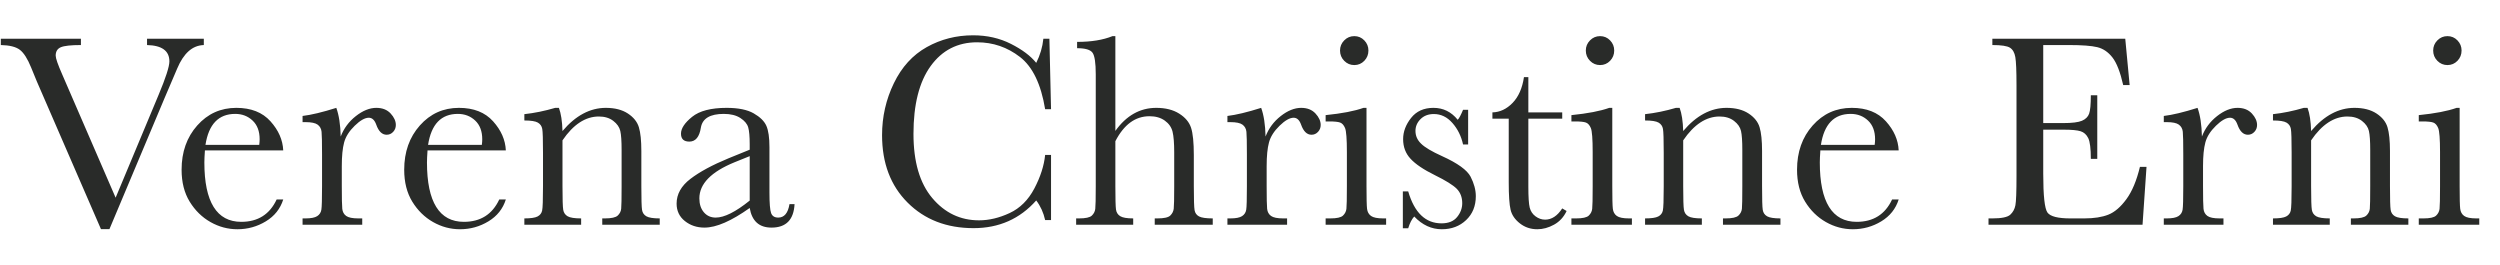
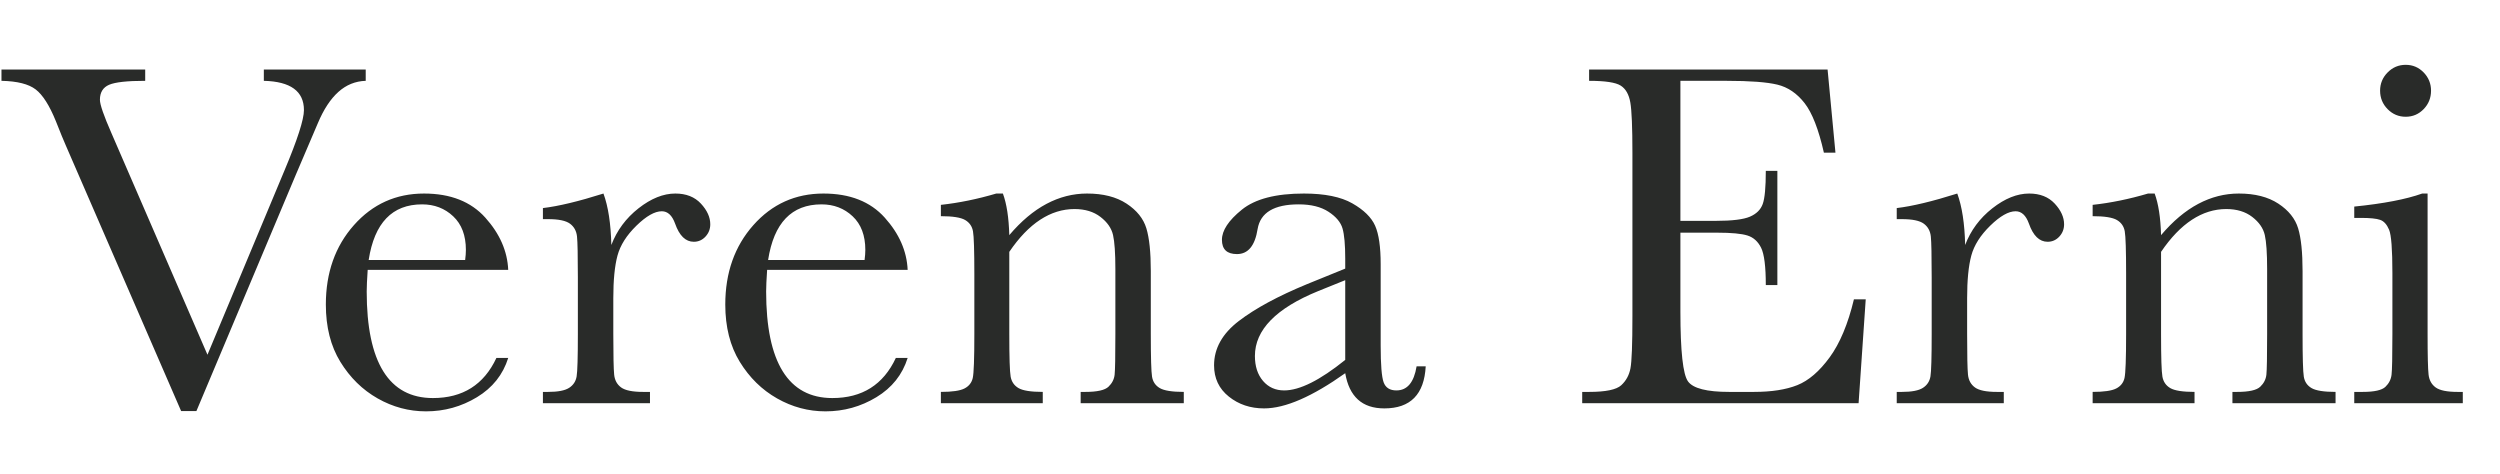
- <svg xmlns="http://www.w3.org/2000/svg" viewBox="0 10 445 47" fill="#292b29" role="img" aria-labelledby="title">
-   <path d="M19.482 50.781L17.969 50.781L6.543 24.463Q6.226 23.755 5.542 22.021Q4.590 19.678 3.540 18.872Q2.490 18.066 0.146 18.018L0.146 16.895L14.404 16.895L14.404 18.018Q11.743 18.018 10.828 18.408Q9.912 18.799 9.912 19.897Q9.912 20.605 11.060 23.218L20.581 45.190L28.223 26.904Q30.151 22.314 30.151 20.923Q30.151 18.115 26.172 18.018L26.172 16.895L36.279 16.895L36.279 18.018Q34.741 18.066 33.569 19.116Q32.397 20.166 31.543 22.192L29.321 27.393ZM50.415 36.768L36.475 36.768Q36.377 38.208 36.377 38.916Q36.377 44.189 38.025 46.838Q39.673 49.487 42.944 49.487Q47.388 49.487 49.243 45.508L50.415 45.508Q49.634 47.998 47.314 49.402Q44.995 50.806 42.261 50.806Q39.722 50.806 37.463 49.524Q35.205 48.242 33.765 45.898Q32.324 43.555 32.324 40.210Q32.324 35.474 35.107 32.336Q37.891 29.199 42.065 29.199Q45.996 29.199 48.145 31.592Q50.293 33.984 50.415 36.768ZM46.143 35.791Q46.216 35.229 46.216 34.790Q46.216 32.642 44.958 31.458Q43.701 30.273 41.870 30.273Q37.427 30.273 36.572 35.791ZM60.645 34.302Q61.475 32.129 63.342 30.664Q65.210 29.199 66.992 29.199Q68.604 29.199 69.531 30.200Q70.459 31.201 70.459 32.251Q70.459 32.959 69.983 33.472Q69.507 33.984 68.823 33.984Q67.603 33.984 66.968 32.178Q66.528 30.957 65.649 30.957Q64.600 30.957 63.135 32.385Q61.670 33.813 61.255 35.352Q60.840 36.890 60.840 39.575L60.840 43.140Q60.840 46.338 60.925 47.168Q61.011 47.998 61.621 48.438Q62.231 48.877 63.794 48.877L64.478 48.877L64.478 50.000L53.857 50.000L53.857 48.877L54.370 48.877Q55.835 48.877 56.458 48.474Q57.080 48.071 57.202 47.339Q57.324 46.606 57.324 43.140L57.324 37.500Q57.324 34.277 57.239 33.459Q57.153 32.642 56.543 32.190Q55.933 31.738 54.370 31.738L53.857 31.738L53.857 30.640Q56.152 30.371 59.863 29.199Q60.571 31.128 60.645 34.302ZM90.039 36.768L76.099 36.768Q76.001 38.208 76.001 38.916Q76.001 44.189 77.649 46.838Q79.297 49.487 82.568 49.487Q87.012 49.487 88.867 45.508L90.039 45.508Q89.258 47.998 86.938 49.402Q84.619 50.806 81.885 50.806Q79.346 50.806 77.087 49.524Q74.829 48.242 73.389 45.898Q71.948 43.555 71.948 40.210Q71.948 35.474 74.731 32.336Q77.515 29.199 81.689 29.199Q85.620 29.199 87.769 31.592Q89.917 33.984 90.039 36.768ZM85.767 35.791Q85.840 35.229 85.840 34.790Q85.840 32.642 84.583 31.458Q83.325 30.273 81.494 30.273Q77.051 30.273 76.196 35.791ZM98.828 29.199L99.487 29.199Q100.049 30.713 100.122 33.325Q101.880 31.250 103.809 30.225Q105.737 29.199 107.837 29.199Q110.229 29.199 111.755 30.200Q113.281 31.201 113.721 32.654Q114.160 34.106 114.160 36.890L114.160 43.140Q114.160 46.606 114.282 47.363Q114.404 48.120 115.051 48.499Q115.698 48.877 117.432 48.877L117.432 50.000L107.202 50.000L107.202 48.877L107.666 48.877Q109.424 48.877 109.961 48.364Q110.498 47.852 110.571 47.168Q110.645 46.484 110.645 43.140L110.645 36.694Q110.645 34.326 110.413 33.313Q110.181 32.300 109.167 31.519Q108.154 30.737 106.592 30.737Q104.810 30.737 103.186 31.799Q101.562 32.861 100.122 34.985L100.122 43.140Q100.122 46.606 100.256 47.363Q100.391 48.120 101.038 48.499Q101.685 48.877 103.442 48.877L103.442 50.000L93.335 50.000L93.335 48.877Q95.020 48.877 95.679 48.535Q96.338 48.193 96.497 47.498Q96.655 46.802 96.655 43.140L96.655 37.183Q96.655 33.691 96.521 32.947Q96.387 32.202 95.740 31.824Q95.093 31.445 93.335 31.445L93.335 30.322Q96.021 30.029 98.828 29.199ZM140.527 46.338L141.431 46.338Q141.211 50.513 137.329 50.513Q135.669 50.513 134.705 49.634Q133.740 48.755 133.447 47.021Q131.006 48.755 128.992 49.634Q126.978 50.513 125.391 50.513Q123.364 50.513 121.899 49.341Q120.435 48.169 120.435 46.240Q120.435 43.726 122.888 41.846Q125.342 39.966 129.663 38.184L133.447 36.646L133.447 35.669Q133.447 33.594 133.179 32.666Q132.910 31.738 131.787 31.006Q130.664 30.273 128.833 30.273Q125.171 30.273 124.756 32.715Q124.365 35.205 122.705 35.205Q121.216 35.205 121.216 33.789Q121.216 32.397 123.193 30.798Q125.171 29.199 129.346 29.199Q132.446 29.199 134.155 30.176Q135.864 31.152 136.414 32.397Q136.963 33.643 136.963 36.206L136.963 44.287Q136.963 47.119 137.256 47.925Q137.549 48.730 138.525 48.730Q140.137 48.730 140.527 46.338ZM133.447 37.793L130.786 38.867Q124.487 41.431 124.487 45.312Q124.487 46.851 125.293 47.791Q126.099 48.730 127.393 48.730Q128.540 48.730 130.054 47.974Q131.567 47.217 133.447 45.703ZM186.035 37.573L187.085 37.573L187.085 49.170L186.035 49.170Q185.596 47.192 184.448 45.679Q180.078 50.610 173.291 50.610Q166.113 50.610 161.560 46.069Q157.007 41.528 157.007 34.058Q157.007 29.150 159.106 24.817Q161.206 20.483 164.966 18.384Q168.726 16.284 173.218 16.284Q176.929 16.284 179.944 17.810Q182.959 19.336 184.448 21.191Q185.498 19.116 185.718 16.895L186.792 16.895L187.085 29.443L186.035 29.443Q184.937 22.754 181.555 20.142Q178.174 17.529 173.926 17.529Q168.726 17.529 165.662 21.753Q162.598 25.977 162.598 33.838Q162.598 41.284 165.942 45.251Q169.287 49.219 174.268 49.219Q176.929 49.219 179.712 47.925Q182.495 46.631 184.119 43.542Q185.742 40.454 186.035 37.573ZM198.535 33.301Q200.000 31.250 201.819 30.225Q203.638 29.199 205.811 29.199Q208.276 29.199 209.900 30.225Q211.523 31.250 212.012 32.751Q212.500 34.253 212.500 37.622L212.500 43.140Q212.500 46.655 212.634 47.412Q212.769 48.169 213.428 48.523Q214.087 48.877 215.869 48.877L215.869 50.000L205.542 50.000L205.542 48.877L206.006 48.877Q207.788 48.877 208.313 48.364Q208.838 47.852 208.923 47.156Q209.009 46.460 209.009 43.140L209.009 37.134Q209.009 34.644 208.716 33.447Q208.423 32.251 207.336 31.470Q206.250 30.688 204.614 30.688Q202.710 30.688 201.196 31.799Q199.683 32.910 198.535 35.132L198.535 43.140Q198.535 46.509 198.645 47.290Q198.755 48.071 199.390 48.474Q200.024 48.877 201.709 48.877L201.709 50.000L191.553 50.000L191.553 48.877L192.065 48.877Q193.823 48.877 194.348 48.376Q194.873 47.876 194.958 47.180Q195.044 46.484 195.044 43.140L195.044 23.218Q195.044 20.190 194.470 19.385Q193.896 18.579 191.724 18.579L191.724 17.456Q195.508 17.456 198.022 16.431L198.535 16.431ZM225.269 34.302Q226.099 32.129 227.966 30.664Q229.834 29.199 231.616 29.199Q233.228 29.199 234.155 30.200Q235.083 31.201 235.083 32.251Q235.083 32.959 234.607 33.472Q234.131 33.984 233.447 33.984Q232.227 33.984 231.592 32.178Q231.152 30.957 230.273 30.957Q229.224 30.957 227.759 32.385Q226.294 33.813 225.879 35.352Q225.464 36.890 225.464 39.575L225.464 43.140Q225.464 46.338 225.549 47.168Q225.635 47.998 226.245 48.438Q226.855 48.877 228.418 48.877L229.102 48.877L229.102 50.000L218.481 50.000L218.481 48.877L218.994 48.877Q220.459 48.877 221.082 48.474Q221.704 48.071 221.826 47.339Q221.948 46.606 221.948 43.140L221.948 37.500Q221.948 34.277 221.863 33.459Q221.777 32.642 221.167 32.190Q220.557 31.738 218.994 31.738L218.481 31.738L218.481 30.640Q220.776 30.371 224.487 29.199Q225.195 31.128 225.269 34.302ZM238.525 18.994Q238.525 17.944 239.270 17.188Q240.015 16.431 241.064 16.431Q242.114 16.431 242.847 17.188Q243.579 17.944 243.579 18.994Q243.579 20.068 242.847 20.825Q242.114 21.582 241.064 21.582Q240.015 21.582 239.270 20.825Q238.525 20.068 238.525 18.994ZM243.237 29.199L243.237 43.140Q243.237 46.338 243.335 47.168Q243.433 47.998 244.043 48.438Q244.653 48.877 246.216 48.877L246.729 48.877L246.729 50.000L235.962 50.000L235.962 48.877L236.792 48.877Q238.525 48.877 239.050 48.376Q239.575 47.876 239.661 47.180Q239.746 46.484 239.746 43.140L239.746 37.085Q239.746 33.569 239.417 32.788Q239.087 32.007 238.538 31.812Q237.988 31.616 236.621 31.616L235.962 31.616L235.962 30.493Q240.308 30.054 242.700 29.199ZM249.707 50.635L249.707 44.067L250.659 44.067Q252.319 49.756 256.592 49.756Q258.447 49.756 259.363 48.633Q260.278 47.510 260.278 46.167Q260.278 44.604 259.302 43.604Q258.301 42.603 255.420 41.187Q252.393 39.697 251.074 38.257Q249.756 36.841 249.756 34.766Q249.756 32.788 251.172 30.994Q252.588 29.199 255.151 29.199Q257.764 29.199 259.473 31.323Q259.839 30.957 260.425 29.541L261.328 29.541L261.328 35.718L260.425 35.718Q259.937 33.496 258.533 31.897Q257.129 30.298 255.225 30.298Q253.760 30.298 252.856 31.201Q251.953 32.104 251.953 33.301Q251.953 34.619 252.954 35.571Q253.931 36.548 256.689 37.793Q260.840 39.673 261.768 41.455Q262.695 43.262 262.695 44.922Q262.695 47.534 260.974 49.170Q259.253 50.806 256.641 50.806Q253.882 50.806 251.733 48.535Q251.074 49.268 250.659 50.635ZM278.076 31.128L272.046 31.128L272.046 43.213Q272.046 45.996 272.290 46.960Q272.534 47.925 273.328 48.511Q274.121 49.097 275.024 49.097Q276.782 49.097 278.076 47.095L278.857 47.559Q278.101 49.170 276.624 49.988Q275.146 50.806 273.633 50.806Q271.875 50.806 270.544 49.768Q269.214 48.730 268.884 47.339Q268.555 45.947 268.555 42.456L268.555 31.128L265.649 31.128L265.649 30.005Q267.651 29.956 269.238 28.320Q270.825 26.685 271.265 23.730L272.046 23.730L272.046 30.005L278.076 30.005ZM282.275 18.994Q282.275 17.944 283.020 17.188Q283.765 16.431 284.814 16.431Q285.864 16.431 286.597 17.188Q287.329 17.944 287.329 18.994Q287.329 20.068 286.597 20.825Q285.864 21.582 284.814 21.582Q283.765 21.582 283.020 20.825Q282.275 20.068 282.275 18.994ZM286.987 29.199L286.987 43.140Q286.987 46.338 287.085 47.168Q287.183 47.998 287.793 48.438Q288.403 48.877 289.966 48.877L290.479 48.877L290.479 50.000L279.712 50.000L279.712 48.877L280.542 48.877Q282.275 48.877 282.800 48.376Q283.325 47.876 283.411 47.180Q283.496 46.484 283.496 43.140L283.496 37.085Q283.496 33.569 283.167 32.788Q282.837 32.007 282.288 31.812Q281.738 31.616 280.371 31.616L279.712 31.616L279.712 30.493Q284.058 30.054 286.450 29.199ZM298.315 29.199L298.975 29.199Q299.536 30.713 299.609 33.325Q301.367 31.250 303.296 30.225Q305.225 29.199 307.324 29.199Q309.717 29.199 311.243 30.200Q312.769 31.201 313.208 32.654Q313.647 34.106 313.647 36.890L313.647 43.140Q313.647 46.606 313.770 47.363Q313.892 48.120 314.539 48.499Q315.186 48.877 316.919 48.877L316.919 50.000L306.689 50.000L306.689 48.877L307.153 48.877Q308.911 48.877 309.448 48.364Q309.985 47.852 310.059 47.168Q310.132 46.484 310.132 43.140L310.132 36.694Q310.132 34.326 309.900 33.313Q309.668 32.300 308.655 31.519Q307.642 30.737 306.079 30.737Q304.297 30.737 302.673 31.799Q301.050 32.861 299.609 34.985L299.609 43.140Q299.609 46.606 299.744 47.363Q299.878 48.120 300.525 48.499Q301.172 48.877 302.930 48.877L302.930 50.000L292.822 50.000L292.822 48.877Q294.507 48.877 295.166 48.535Q295.825 48.193 295.984 47.498Q296.143 46.802 296.143 43.140L296.143 37.183Q296.143 33.691 296.008 32.947Q295.874 32.202 295.227 31.824Q294.580 31.445 292.822 31.445L292.822 30.322Q295.508 30.029 298.315 29.199ZM337.964 36.768L324.023 36.768Q323.926 38.208 323.926 38.916Q323.926 44.189 325.574 46.838Q327.222 49.487 330.493 49.487Q334.937 49.487 336.792 45.508L337.964 45.508Q337.183 47.998 334.863 49.402Q332.544 50.806 329.810 50.806Q327.271 50.806 325.012 49.524Q322.754 48.242 321.313 45.898Q319.873 43.555 319.873 40.210Q319.873 35.474 322.656 32.336Q325.439 29.199 329.614 29.199Q333.545 29.199 335.693 31.592Q337.842 33.984 337.964 36.768ZM333.691 35.791Q333.765 35.229 333.765 34.790Q333.765 32.642 332.507 31.458Q331.250 30.273 329.419 30.273Q324.976 30.273 324.121 35.791ZM380.908 39.697L382.080 39.697L381.372 50.000L353.955 50.000L353.955 48.877L354.639 48.877Q357.104 48.877 357.825 48.218Q358.545 47.559 358.740 46.545Q358.936 45.532 358.936 41.382L358.936 25.146Q358.936 21.362 358.728 20.166Q358.521 18.970 357.776 18.494Q357.031 18.018 354.639 18.018L354.639 16.895L378.296 16.895L379.077 25.146L377.930 25.146Q377.148 21.680 376.013 20.227Q374.878 18.774 373.315 18.396Q371.753 18.018 368.286 18.018L363.696 18.018L363.696 31.909L367.212 31.909Q369.629 31.909 370.593 31.494Q371.558 31.079 371.863 30.237Q372.168 29.395 372.168 26.953L373.315 26.953L373.315 38.281L372.168 38.281Q372.168 35.522 371.704 34.583Q371.240 33.643 370.349 33.362Q369.458 33.081 367.334 33.081L363.696 33.081L363.696 40.918Q363.696 46.802 364.453 47.839Q365.210 48.877 368.530 48.877L370.996 48.877Q373.608 48.877 375.293 48.206Q376.978 47.534 378.503 45.447Q380.029 43.359 380.908 39.697ZM391.943 34.302Q392.773 32.129 394.641 30.664Q396.509 29.199 398.291 29.199Q399.902 29.199 400.830 30.200Q401.758 31.201 401.758 32.251Q401.758 32.959 401.282 33.472Q400.806 33.984 400.122 33.984Q398.901 33.984 398.267 32.178Q397.827 30.957 396.948 30.957Q395.898 30.957 394.434 32.385Q392.969 33.813 392.554 35.352Q392.139 36.890 392.139 39.575L392.139 43.140Q392.139 46.338 392.224 47.168Q392.310 47.998 392.920 48.438Q393.530 48.877 395.093 48.877L395.776 48.877L395.776 50.000L385.156 50.000L385.156 48.877L385.669 48.877Q387.134 48.877 387.756 48.474Q388.379 48.071 388.501 47.339Q388.623 46.606 388.623 43.140L388.623 37.500Q388.623 34.277 388.538 33.459Q388.452 32.642 387.842 32.190Q387.231 31.738 385.669 31.738L385.156 31.738L385.156 30.640Q387.451 30.371 391.162 29.199Q391.870 31.128 391.943 34.302ZM410.083 29.199L410.742 29.199Q411.304 30.713 411.377 33.325Q413.135 31.250 415.063 30.225Q416.992 29.199 419.092 29.199Q421.484 29.199 423.010 30.200Q424.536 31.201 424.976 32.654Q425.415 34.106 425.415 36.890L425.415 43.140Q425.415 46.606 425.537 47.363Q425.659 48.120 426.306 48.499Q426.953 48.877 428.687 48.877L428.687 50.000L418.457 50.000L418.457 48.877L418.921 48.877Q420.679 48.877 421.216 48.364Q421.753 47.852 421.826 47.168Q421.899 46.484 421.899 43.140L421.899 36.694Q421.899 34.326 421.667 33.313Q421.436 32.300 420.422 31.519Q419.409 30.737 417.847 30.737Q416.064 30.737 414.441 31.799Q412.817 32.861 411.377 34.985L411.377 43.140Q411.377 46.606 411.511 47.363Q411.646 48.120 412.292 48.499Q412.939 48.877 414.697 48.877L414.697 50.000L404.590 50.000L404.590 48.877Q406.274 48.877 406.934 48.535Q407.593 48.193 407.751 47.498Q407.910 46.802 407.910 43.140L407.910 37.183Q407.910 33.691 407.776 32.947Q407.642 32.202 406.995 31.824Q406.348 31.445 404.590 31.445L404.590 30.322Q407.275 30.029 410.083 29.199ZM433.105 18.994Q433.105 17.944 433.850 17.188Q434.595 16.431 435.645 16.431Q436.694 16.431 437.427 17.188Q438.159 17.944 438.159 18.994Q438.159 20.068 437.427 20.825Q436.694 21.582 435.645 21.582Q434.595 21.582 433.850 20.825Q433.105 20.068 433.105 18.994ZM437.817 29.199L437.817 43.140Q437.817 46.338 437.915 47.168Q438.013 47.998 438.623 48.438Q439.233 48.877 440.796 48.877L441.309 48.877L441.309 50.000L430.542 50.000L430.542 48.877L431.372 48.877Q433.105 48.877 433.630 48.376Q434.155 47.876 434.241 47.180Q434.326 46.484 434.326 43.140L434.326 37.085Q434.326 33.569 433.997 32.788Q433.667 32.007 433.118 31.812Q432.568 31.616 431.201 31.616L430.542 31.616L430.542 30.493Q434.888 30.054 437.280 29.199Z" />
+ <svg xmlns="http://www.w3.org/2000/svg" viewBox="0 10 248 47" fill="#292b29" role="img" aria-labelledby="title">
+   <path d="M19.482 50.781L17.969 50.781L6.543 24.463Q6.226 23.755 5.542 22.021Q4.590 19.678 3.540 18.872Q2.490 18.066 0.146 18.018L0.146 16.895L14.404 16.895L14.404 18.018Q11.743 18.018 10.828 18.408Q9.912 18.799 9.912 19.897Q9.912 20.605 11.060 23.218L20.581 45.190L28.223 26.904Q30.151 22.314 30.151 20.923Q30.151 18.115 26.172 18.018L26.172 16.895L36.279 16.895L36.279 18.018Q34.741 18.066 33.569 19.116Q32.397 20.166 31.543 22.192L29.321 27.393ZM50.415 36.768L36.475 36.768Q36.377 38.208 36.377 38.916Q36.377 44.189 38.025 46.838Q39.673 49.487 42.944 49.487Q47.388 49.487 49.243 45.508L50.415 45.508Q49.634 47.998 47.314 49.402Q44.995 50.806 42.261 50.806Q39.722 50.806 37.463 49.524Q35.205 48.242 33.765 45.898Q32.324 43.555 32.324 40.210Q32.324 35.474 35.107 32.336Q37.891 29.199 42.065 29.199Q45.996 29.199 48.145 31.592Q50.293 33.984 50.415 36.768ZM46.143 35.791Q46.216 35.229 46.216 34.790Q46.216 32.642 44.958 31.458Q43.701 30.273 41.870 30.273Q37.427 30.273 36.572 35.791ZM60.645 34.302Q61.475 32.129 63.342 30.664Q65.210 29.199 66.992 29.199Q68.604 29.199 69.531 30.200Q70.459 31.201 70.459 32.251Q70.459 32.959 69.983 33.472Q69.507 33.984 68.823 33.984Q67.603 33.984 66.968 32.178Q66.528 30.957 65.649 30.957Q64.600 30.957 63.135 32.385Q61.670 33.813 61.255 35.352Q60.840 36.890 60.840 39.575L60.840 43.140Q60.840 46.338 60.925 47.168Q61.011 47.998 61.621 48.438Q62.231 48.877 63.794 48.877L64.478 48.877L64.478 50.000L53.857 50.000L53.857 48.877L54.370 48.877Q55.835 48.877 56.458 48.474Q57.080 48.071 57.202 47.339Q57.324 46.606 57.324 43.140L57.324 37.500Q57.324 34.277 57.239 33.459Q57.153 32.642 56.543 32.190Q55.933 31.738 54.370 31.738L53.857 31.738L53.857 30.640Q56.152 30.371 59.863 29.199Q60.571 31.128 60.645 34.302ZM90.039 36.768L76.099 36.768Q76.001 38.208 76.001 38.916Q76.001 44.189 77.649 46.838Q79.297 49.487 82.568 49.487Q87.012 49.487 88.867 45.508L90.039 45.508Q89.258 47.998 86.938 49.402Q84.619 50.806 81.885 50.806Q79.346 50.806 77.087 49.524Q74.829 48.242 73.389 45.898Q71.948 43.555 71.948 40.210Q71.948 35.474 74.731 32.336Q77.515 29.199 81.689 29.199Q85.620 29.199 87.769 31.592Q89.917 33.984 90.039 36.768ZM85.767 35.791Q85.840 35.229 85.840 34.790Q85.840 32.642 84.583 31.458Q83.325 30.273 81.494 30.273Q77.051 30.273 76.196 35.791ZM98.828 29.199L99.487 29.199Q100.049 30.713 100.122 33.325Q101.880 31.250 103.809 30.225Q105.737 29.199 107.837 29.199Q110.229 29.199 111.755 30.200Q113.281 31.201 113.721 32.654Q114.160 34.106 114.160 36.890L114.160 43.140Q114.160 46.606 114.282 47.363Q114.404 48.120 115.051 48.499Q115.698 48.877 117.432 48.877L117.432 50.000L107.202 50.000L107.202 48.877L107.666 48.877Q109.424 48.877 109.961 48.364Q110.498 47.852 110.571 47.168Q110.645 46.484 110.645 43.140L110.645 36.694Q110.645 34.326 110.413 33.313Q110.181 32.300 109.167 31.519Q108.154 30.737 106.592 30.737Q104.810 30.737 103.186 31.799Q101.562 32.861 100.122 34.985L100.122 43.140Q100.122 46.606 100.256 47.363Q100.391 48.120 101.038 48.499Q101.685 48.877 103.442 48.877L103.442 50.000L93.335 50.000L93.335 48.877Q95.020 48.877 95.679 48.535Q96.338 48.193 96.497 47.498Q96.655 46.802 96.655 43.140L96.655 37.183Q96.655 33.691 96.521 32.947Q96.387 32.202 95.740 31.824Q95.093 31.445 93.335 31.445L93.335 30.322Q96.021 30.029 98.828 29.199ZM140.527 46.338L141.431 46.338Q141.211 50.513 137.329 50.513Q135.669 50.513 134.705 49.634Q133.740 48.755 133.447 47.021Q131.006 48.755 128.992 49.634Q126.978 50.513 125.391 50.513Q123.364 50.513 121.899 49.341Q120.435 48.169 120.435 46.240Q120.435 43.726 122.888 41.846Q125.342 39.966 129.663 38.184L133.447 36.646L133.447 35.669Q133.447 33.594 133.179 32.666Q132.910 31.738 131.787 31.006Q130.664 30.273 128.833 30.273Q125.171 30.273 124.756 32.715Q124.365 35.205 122.705 35.205Q121.216 35.205 121.216 33.789Q121.216 32.397 123.193 30.798Q125.171 29.199 129.346 29.199Q132.446 29.199 134.155 30.176Q135.864 31.152 136.414 32.397Q136.963 33.643 136.963 36.206L136.963 44.287Q136.963 47.119 137.256 47.925Q137.549 48.730 138.525 48.730Q140.137 48.730 140.527 46.338ZM133.447 37.793L130.786 38.867Q124.487 41.431 124.487 45.312Q124.487 46.851 125.293 47.791Q126.099 48.730 127.393 48.730Q128.540 48.730 130.054 47.974Q131.567 47.217 133.447 45.703Z" />
+   <path transform="translate(-197 0)" d="M380.908 39.697L382.080 39.697L381.372 50.000L353.955 50.000L353.955 48.877L354.639 48.877Q357.104 48.877 357.825 48.218Q358.545 47.559 358.740 46.545Q358.936 45.532 358.936 41.382L358.936 25.146Q358.936 21.362 358.728 20.166Q358.521 18.970 357.776 18.494Q357.031 18.018 354.639 18.018L354.639 16.895L378.296 16.895L379.077 25.146L377.930 25.146Q377.148 21.680 376.013 20.227Q374.878 18.774 373.315 18.396Q371.753 18.018 368.286 18.018L363.696 18.018L363.696 31.909L367.212 31.909Q369.629 31.909 370.593 31.494Q371.558 31.079 371.863 30.237Q372.168 29.395 372.168 26.953L373.315 26.953L373.315 38.281L372.168 38.281Q372.168 35.522 371.704 34.583Q371.240 33.643 370.349 33.362Q369.458 33.081 367.334 33.081L363.696 33.081L363.696 40.918Q363.696 46.802 364.453 47.839Q365.210 48.877 368.530 48.877L370.996 48.877Q373.608 48.877 375.293 48.206Q376.978 47.534 378.503 45.447Q380.029 43.359 380.908 39.697ZM391.943 34.302Q392.773 32.129 394.641 30.664Q396.509 29.199 398.291 29.199Q399.902 29.199 400.830 30.200Q401.758 31.201 401.758 32.251Q401.758 32.959 401.282 33.472Q400.806 33.984 400.122 33.984Q398.901 33.984 398.267 32.178Q397.827 30.957 396.948 30.957Q395.898 30.957 394.434 32.385Q392.969 33.813 392.554 35.352Q392.139 36.890 392.139 39.575L392.139 43.140Q392.139 46.338 392.224 47.168Q392.310 47.998 392.920 48.438Q393.530 48.877 395.093 48.877L395.776 48.877L395.776 50.000L385.156 50.000L385.156 48.877L385.669 48.877Q387.134 48.877 387.756 48.474Q388.379 48.071 388.501 47.339Q388.623 46.606 388.623 43.140L388.623 37.500Q388.623 34.277 388.538 33.459Q388.452 32.642 387.842 32.190Q387.231 31.738 385.669 31.738L385.156 31.738L385.156 30.640Q387.451 30.371 391.162 29.199Q391.870 31.128 391.943 34.302ZM410.083 29.199L410.742 29.199Q411.304 30.713 411.377 33.325Q413.135 31.250 415.063 30.225Q416.992 29.199 419.092 29.199Q421.484 29.199 423.010 30.200Q424.536 31.201 424.976 32.654Q425.415 34.106 425.415 36.890L425.415 43.140Q425.415 46.606 425.537 47.363Q425.659 48.120 426.306 48.499Q426.953 48.877 428.687 48.877L428.687 50.000L418.457 50.000L418.457 48.877L418.921 48.877Q420.679 48.877 421.216 48.364Q421.753 47.852 421.826 47.168Q421.899 46.484 421.899 43.140L421.899 36.694Q421.899 34.326 421.667 33.313Q421.436 32.300 420.422 31.519Q419.409 30.737 417.847 30.737Q416.064 30.737 414.441 31.799Q412.817 32.861 411.377 34.985L411.377 43.140Q411.377 46.606 411.511 47.363Q411.646 48.120 412.292 48.499Q412.939 48.877 414.697 48.877L414.697 50.000L404.590 50.000L404.590 48.877Q406.274 48.877 406.934 48.535Q407.593 48.193 407.751 47.498Q407.910 46.802 407.910 43.140L407.910 37.183Q407.910 33.691 407.776 32.947Q407.642 32.202 406.995 31.824Q406.348 31.445 404.590 31.445L404.590 30.322Q407.275 30.029 410.083 29.199ZM433.105 18.994Q433.105 17.944 433.850 17.188Q434.595 16.431 435.645 16.431Q436.694 16.431 437.427 17.188Q438.159 17.944 438.159 18.994Q438.159 20.068 437.427 20.825Q436.694 21.582 435.645 21.582Q434.595 21.582 433.850 20.825Q433.105 20.068 433.105 18.994ZM437.817 29.199L437.817 43.140Q437.817 46.338 437.915 47.168Q438.013 47.998 438.623 48.438Q439.233 48.877 440.796 48.877L441.309 48.877L441.309 50.000L430.542 50.000L430.542 48.877L431.372 48.877Q433.105 48.877 433.630 48.376Q434.155 47.876 434.241 47.180Q434.326 46.484 434.326 43.140L434.326 37.085Q434.326 33.569 433.997 32.788Q433.667 32.007 433.118 31.812Q432.568 31.616 431.201 31.616L430.542 31.616L430.542 30.493Q434.888 30.054 437.280 29.199Z" />
</svg>
